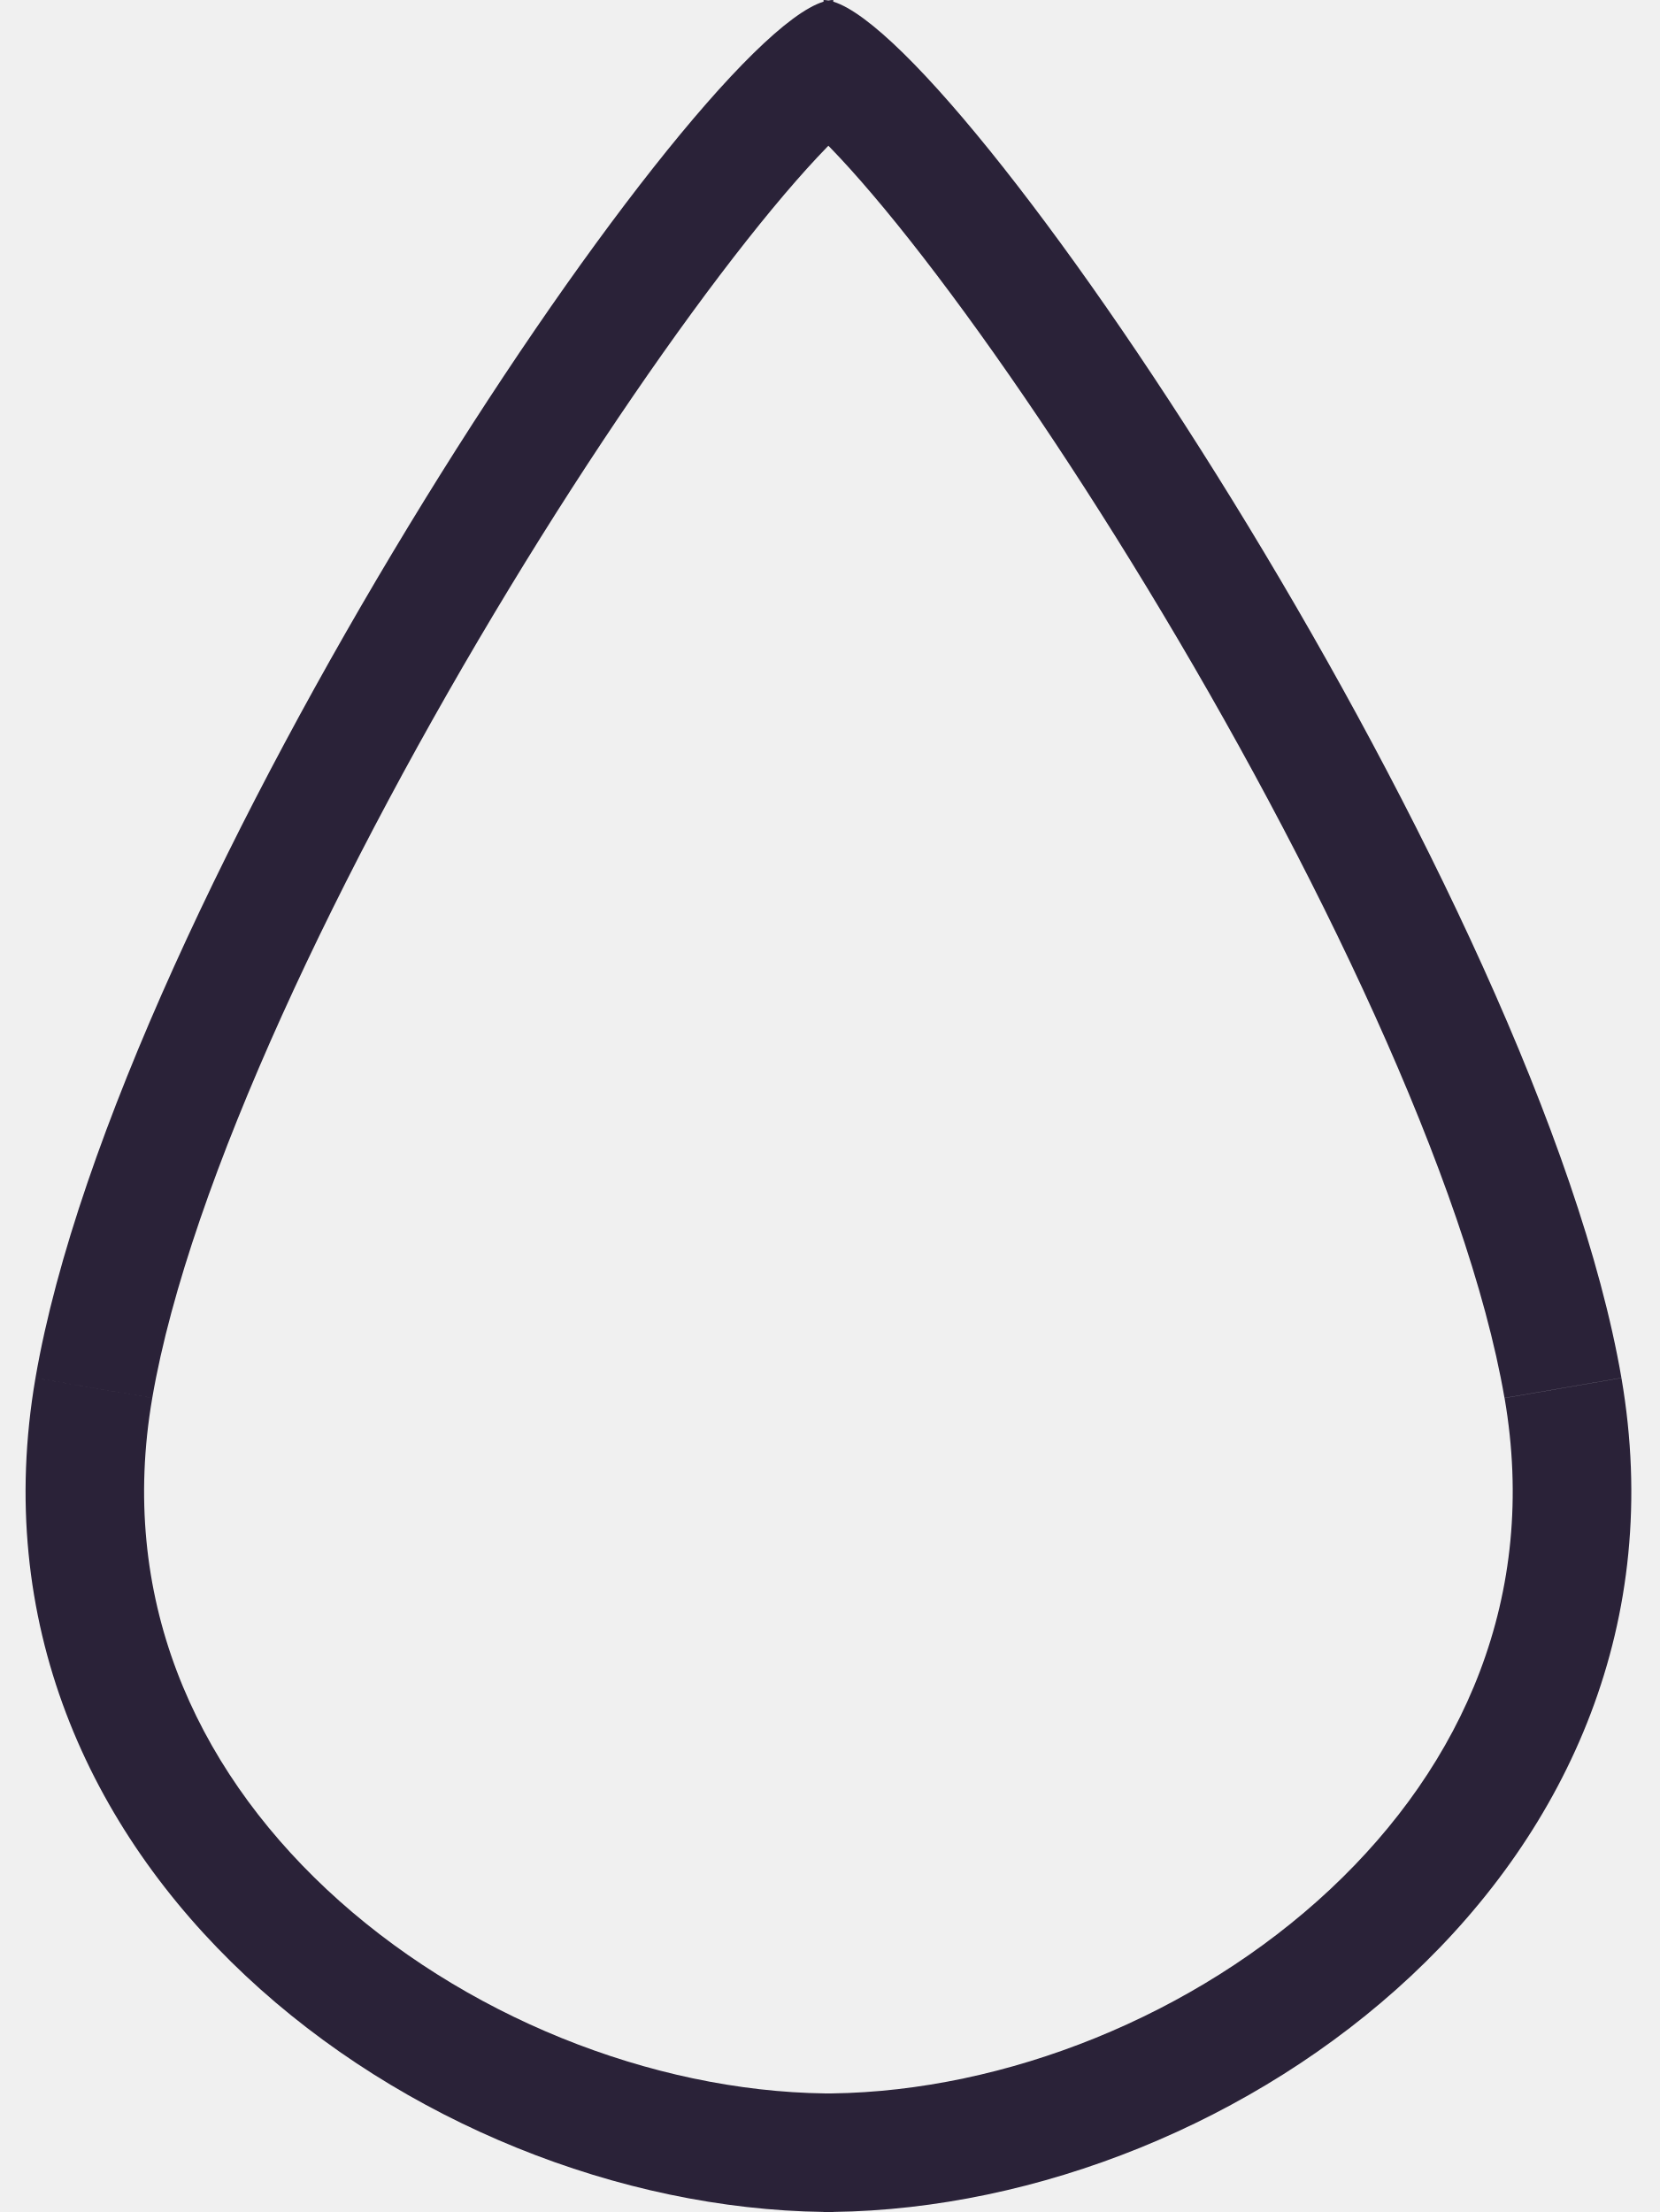
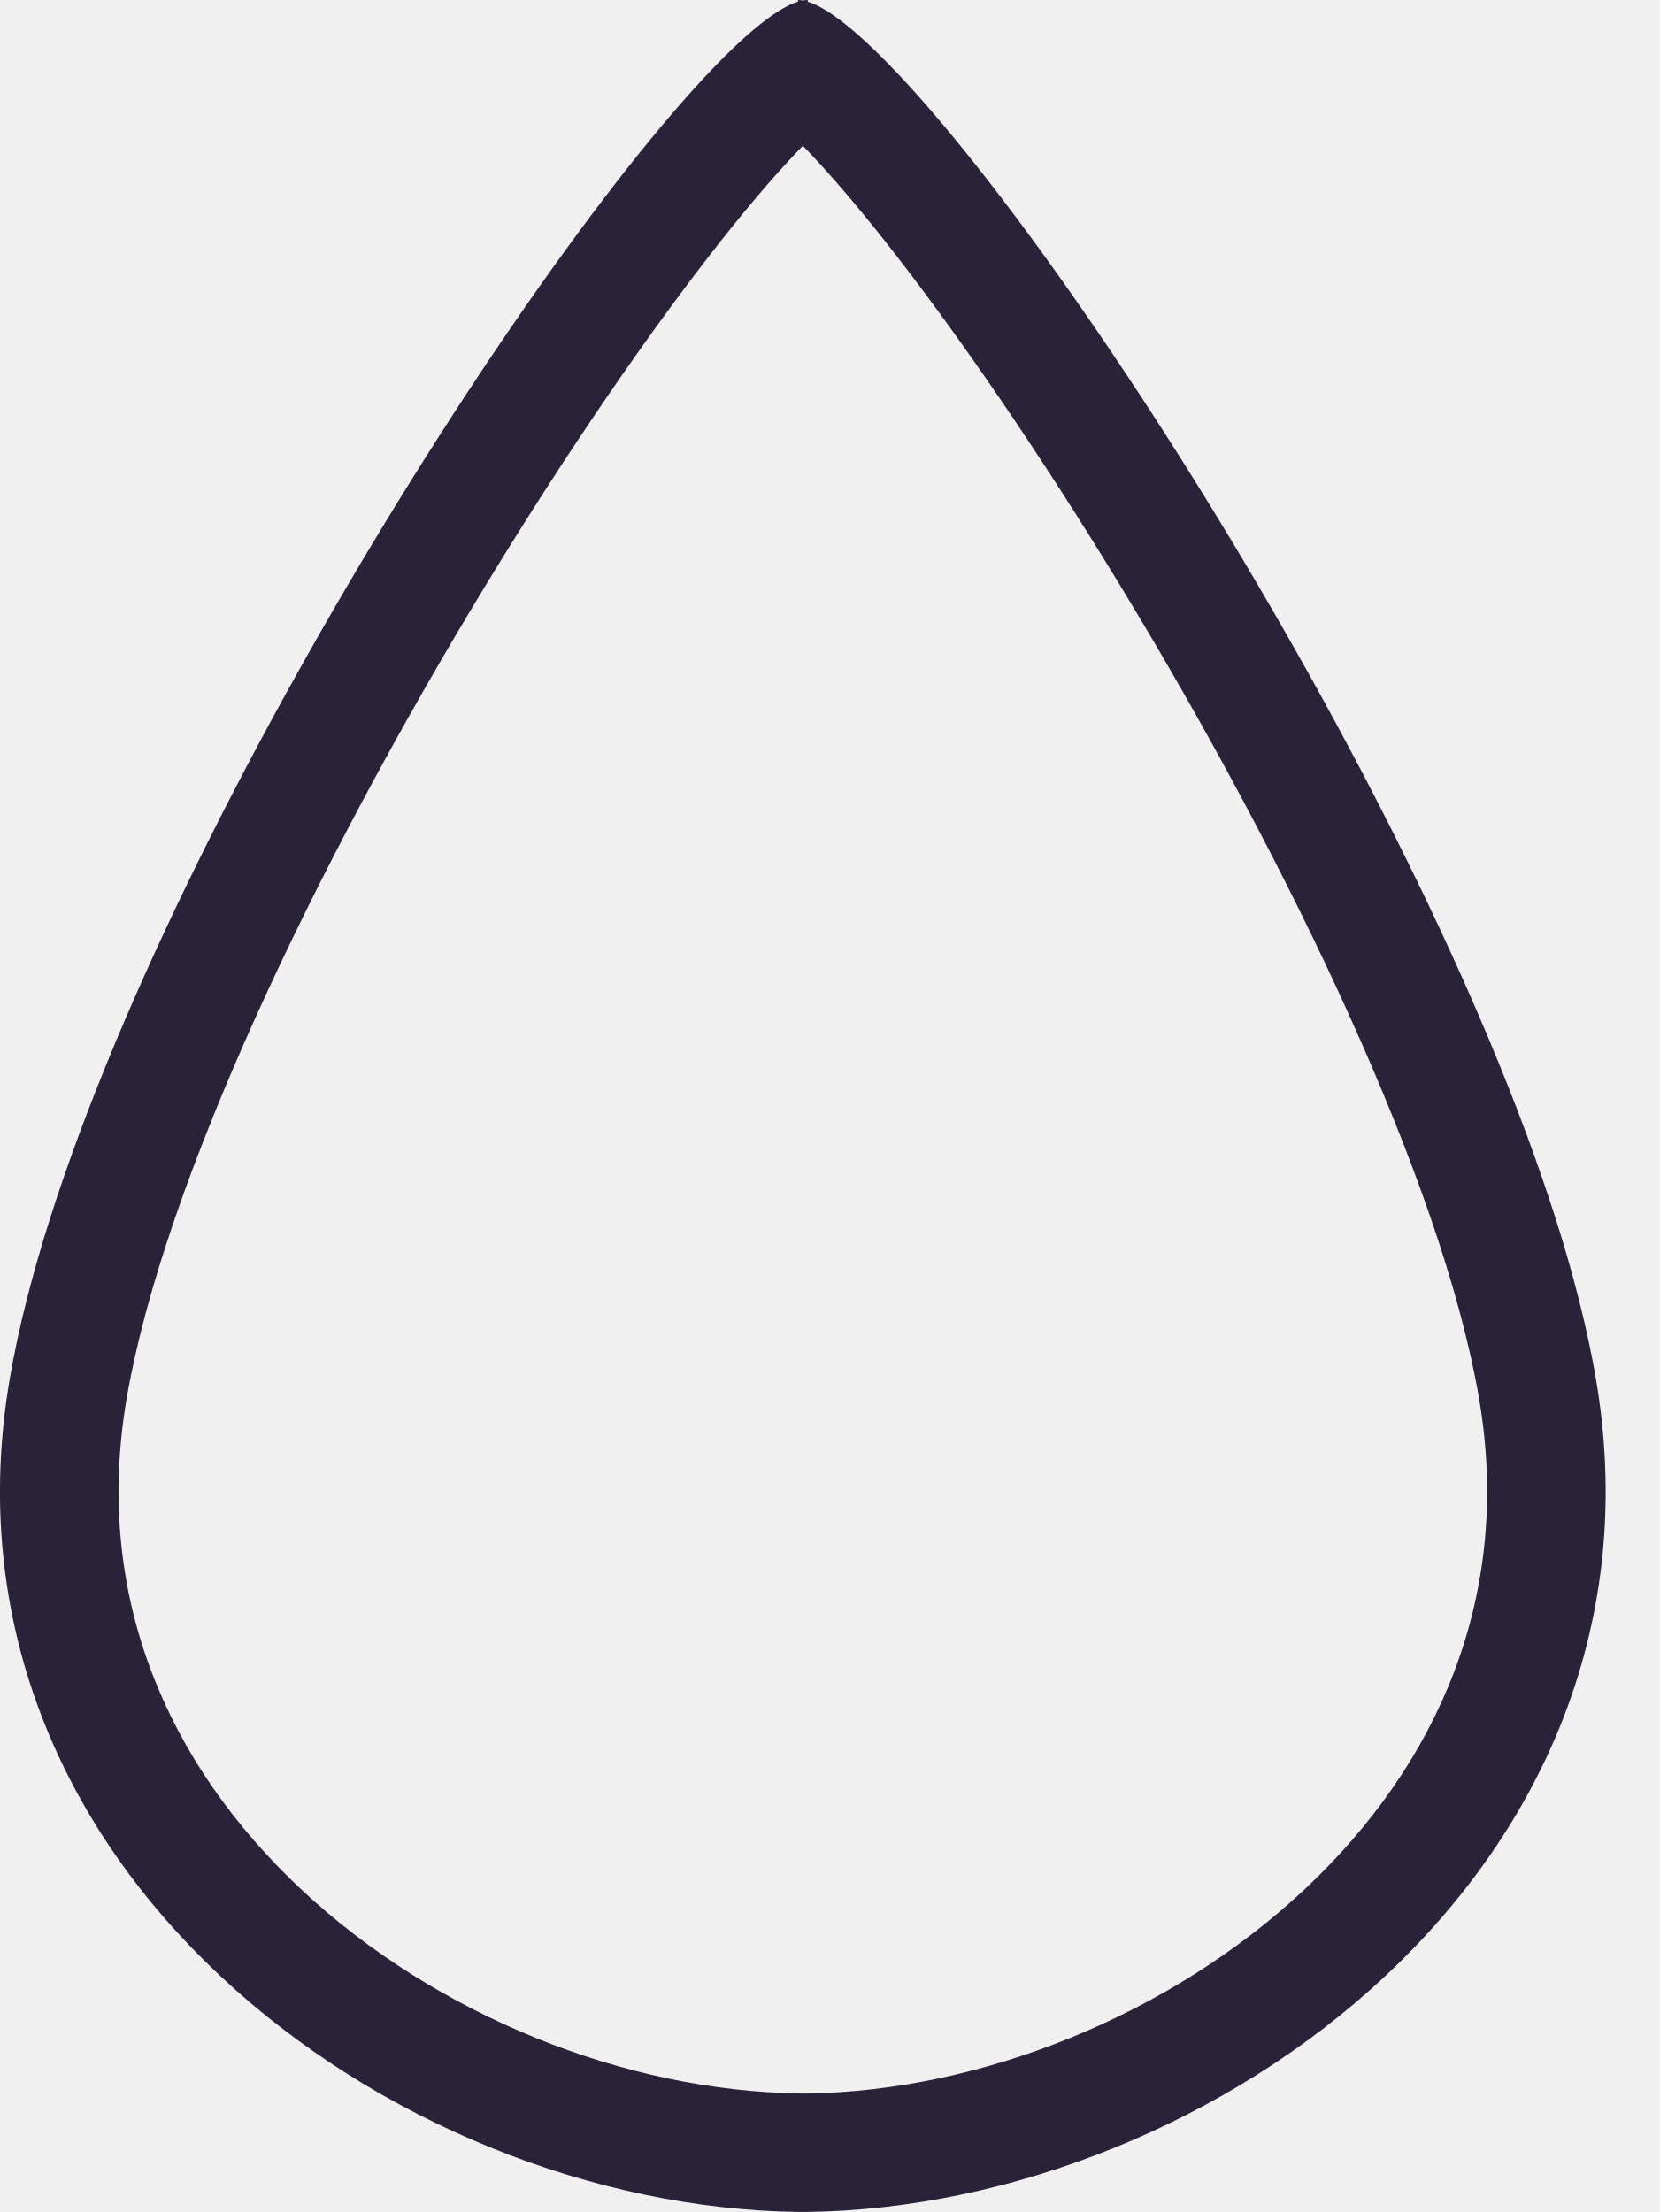
<svg xmlns="http://www.w3.org/2000/svg" fill="none" viewBox="0 0 21 28">
-   <mask id="a" fill="#fff">
-     <path fill-rule="evenodd" d="M10.424.021C8.674.559 1.493 11.377.449 17.443-.613 23.614 5.279 27.931 10.424 27.999V28c.021 0 .041-0.0.062-0.0.021 0.0.041 0.0.062 0v-.001c5.144-.068 11.037-4.385 9.975-10.557C19.478 11.377 12.297.559 10.547.021V0c-.02 0-.04.002-.062.006C10.464.002 10.443 0 10.424 0v.021Z" clip-rule="evenodd" />
-   </mask>
-   <path fill="#2A2238" d="m.449 17.443 1.478.255-1.478-.255ZM10.424.021l.441 1.434 1.059-.326V.021h-1.5Zm0 27.978h1.5V26.519l-1.48-.02-.02 1.5Zm0 .001H8.924v1.5h1.5V28Zm.062-0.0.01-1.5h-.02l.01 1.5Zm.062 0v1.5h1.5V28h-1.5Zm0-.001-.02-1.5-1.48.02v1.48h1.5Zm9.975-10.557 1.478-.254-1.478.254ZM10.547.021H9.047V1.129l1.059.326.441-1.434ZM10.547 0h1.5v-1.5h-1.5V0Zm-.062.006L10.226 1.483l.259.045.259-.045-.259-1.477ZM10.424 0v-1.5H8.924V0h1.5ZM1.927 17.697c.471-2.738 2.398-6.755 4.526-10.26 1.048-1.726 2.108-3.265 2.997-4.391.446-.565.831-1.003 1.135-1.301.152-.15.266-.246.341-.301.092-.068.064-.028-.063.011L9.983-1.413c-.345.106-.635.294-.841.446-.223.165-.444.362-.658.572-.428.42-.899.963-1.388 1.583-.982 1.243-2.111 2.888-3.207 4.693C1.73 9.436-.456 13.86-1.029 17.188l2.957.509Zm8.516 8.802c-2.193-.029-4.595-.978-6.309-2.584-1.683-1.577-2.638-3.714-2.207-6.218l-2.957-.509c-.631 3.667.828 6.775 3.112 8.916 2.253 2.112 5.37 3.356 8.321 3.395l.04-3Zm-1.52 1.5V28h3v-.001H8.924ZM10.424 29.5c.024 0 .048-0.0.072-0l-.02-3c-.017 0-.035 0-.052 0v3Zm.124-3c-.017 0-.035-0-.052-0l-.02 3c.024 0.0.048 0.0.072 0v-3Zm-1.5 1.499V28h3v-.001H9.047Zm1.52 1.5c2.951-.039 6.068-1.283 8.321-3.395 2.284-2.141 3.744-5.248 3.112-8.916l-2.957.509c.431 2.504-.525 4.641-2.207 6.218-1.714 1.606-4.115 2.555-6.309 2.584l.04 3Zm11.433-12.311c-.573-3.328-2.759-7.752-4.919-11.308-1.096-1.804-2.225-3.449-3.207-4.693-.489-.619-.961-1.163-1.388-1.583-.213-.21-.435-.407-.658-.572-.205-.152-.495-.34-.841-.446l-.881 2.868c-.127-.039-.155-.079-.063-.011.075.056.189.152.341.301.304.299.689.736 1.135 1.301.889 1.126 1.949 2.665 2.997 4.391 2.129 3.504 4.055 7.522 4.526 10.26l2.957-.509ZM9.047 0v.021h3V0H9.047Zm1.697 1.483c-.053.009-.12.017-.197.017v-3c-.117 0-.225.011-.321.028l.518 2.955Zm0-2.955c-.096-.017-.204-.028-.321-.028v3c-.078 0-.144-.008-.197-.017l.518-2.955ZM8.924 0v.021h3V0H8.924Z" mask="url(#a)" />
+   <path fill="#2A2238" fill-rule="evenodd" d="M8.767 1.142C9.333.513 9.798.114 10.1.021V0c.02 0 .04.002.062.006C10.184.002 10.204 0 10.224 0v.021c.302.093.766.493 1.333 1.121 2.714 3.012 7.777 11.282 8.641 16.3 1.062 6.172-4.83 10.489-9.975 10.557l-.062-0c-.009 0-.019-0-.029-0-.011-0-.022-0-.033-0C4.956 27.931-.937 23.614.125 17.443.989 12.425 6.053 4.154 8.767 1.142ZM10.12 26.499c-2.194-.029-4.595-.978-6.309-2.584-1.683-1.577-2.638-3.714-2.207-6.218.471-2.738 2.398-6.755 4.526-10.26 1.048-1.726 2.108-3.265 2.997-4.391.399-.505.748-.907 1.035-1.2.287.293.636.696 1.035 1.2.889 1.126 1.949 2.665 2.997 4.391 2.129 3.504 4.055 7.522 4.526 10.26.431 2.504-.525 4.641-2.207 6.219-1.711 1.604-4.107 2.552-6.298 2.584l-.043-0h-.013c-.001 0-.002 0-.003-0l-.02-0-.015-0Z" clip-rule="evenodd" />
</svg>
